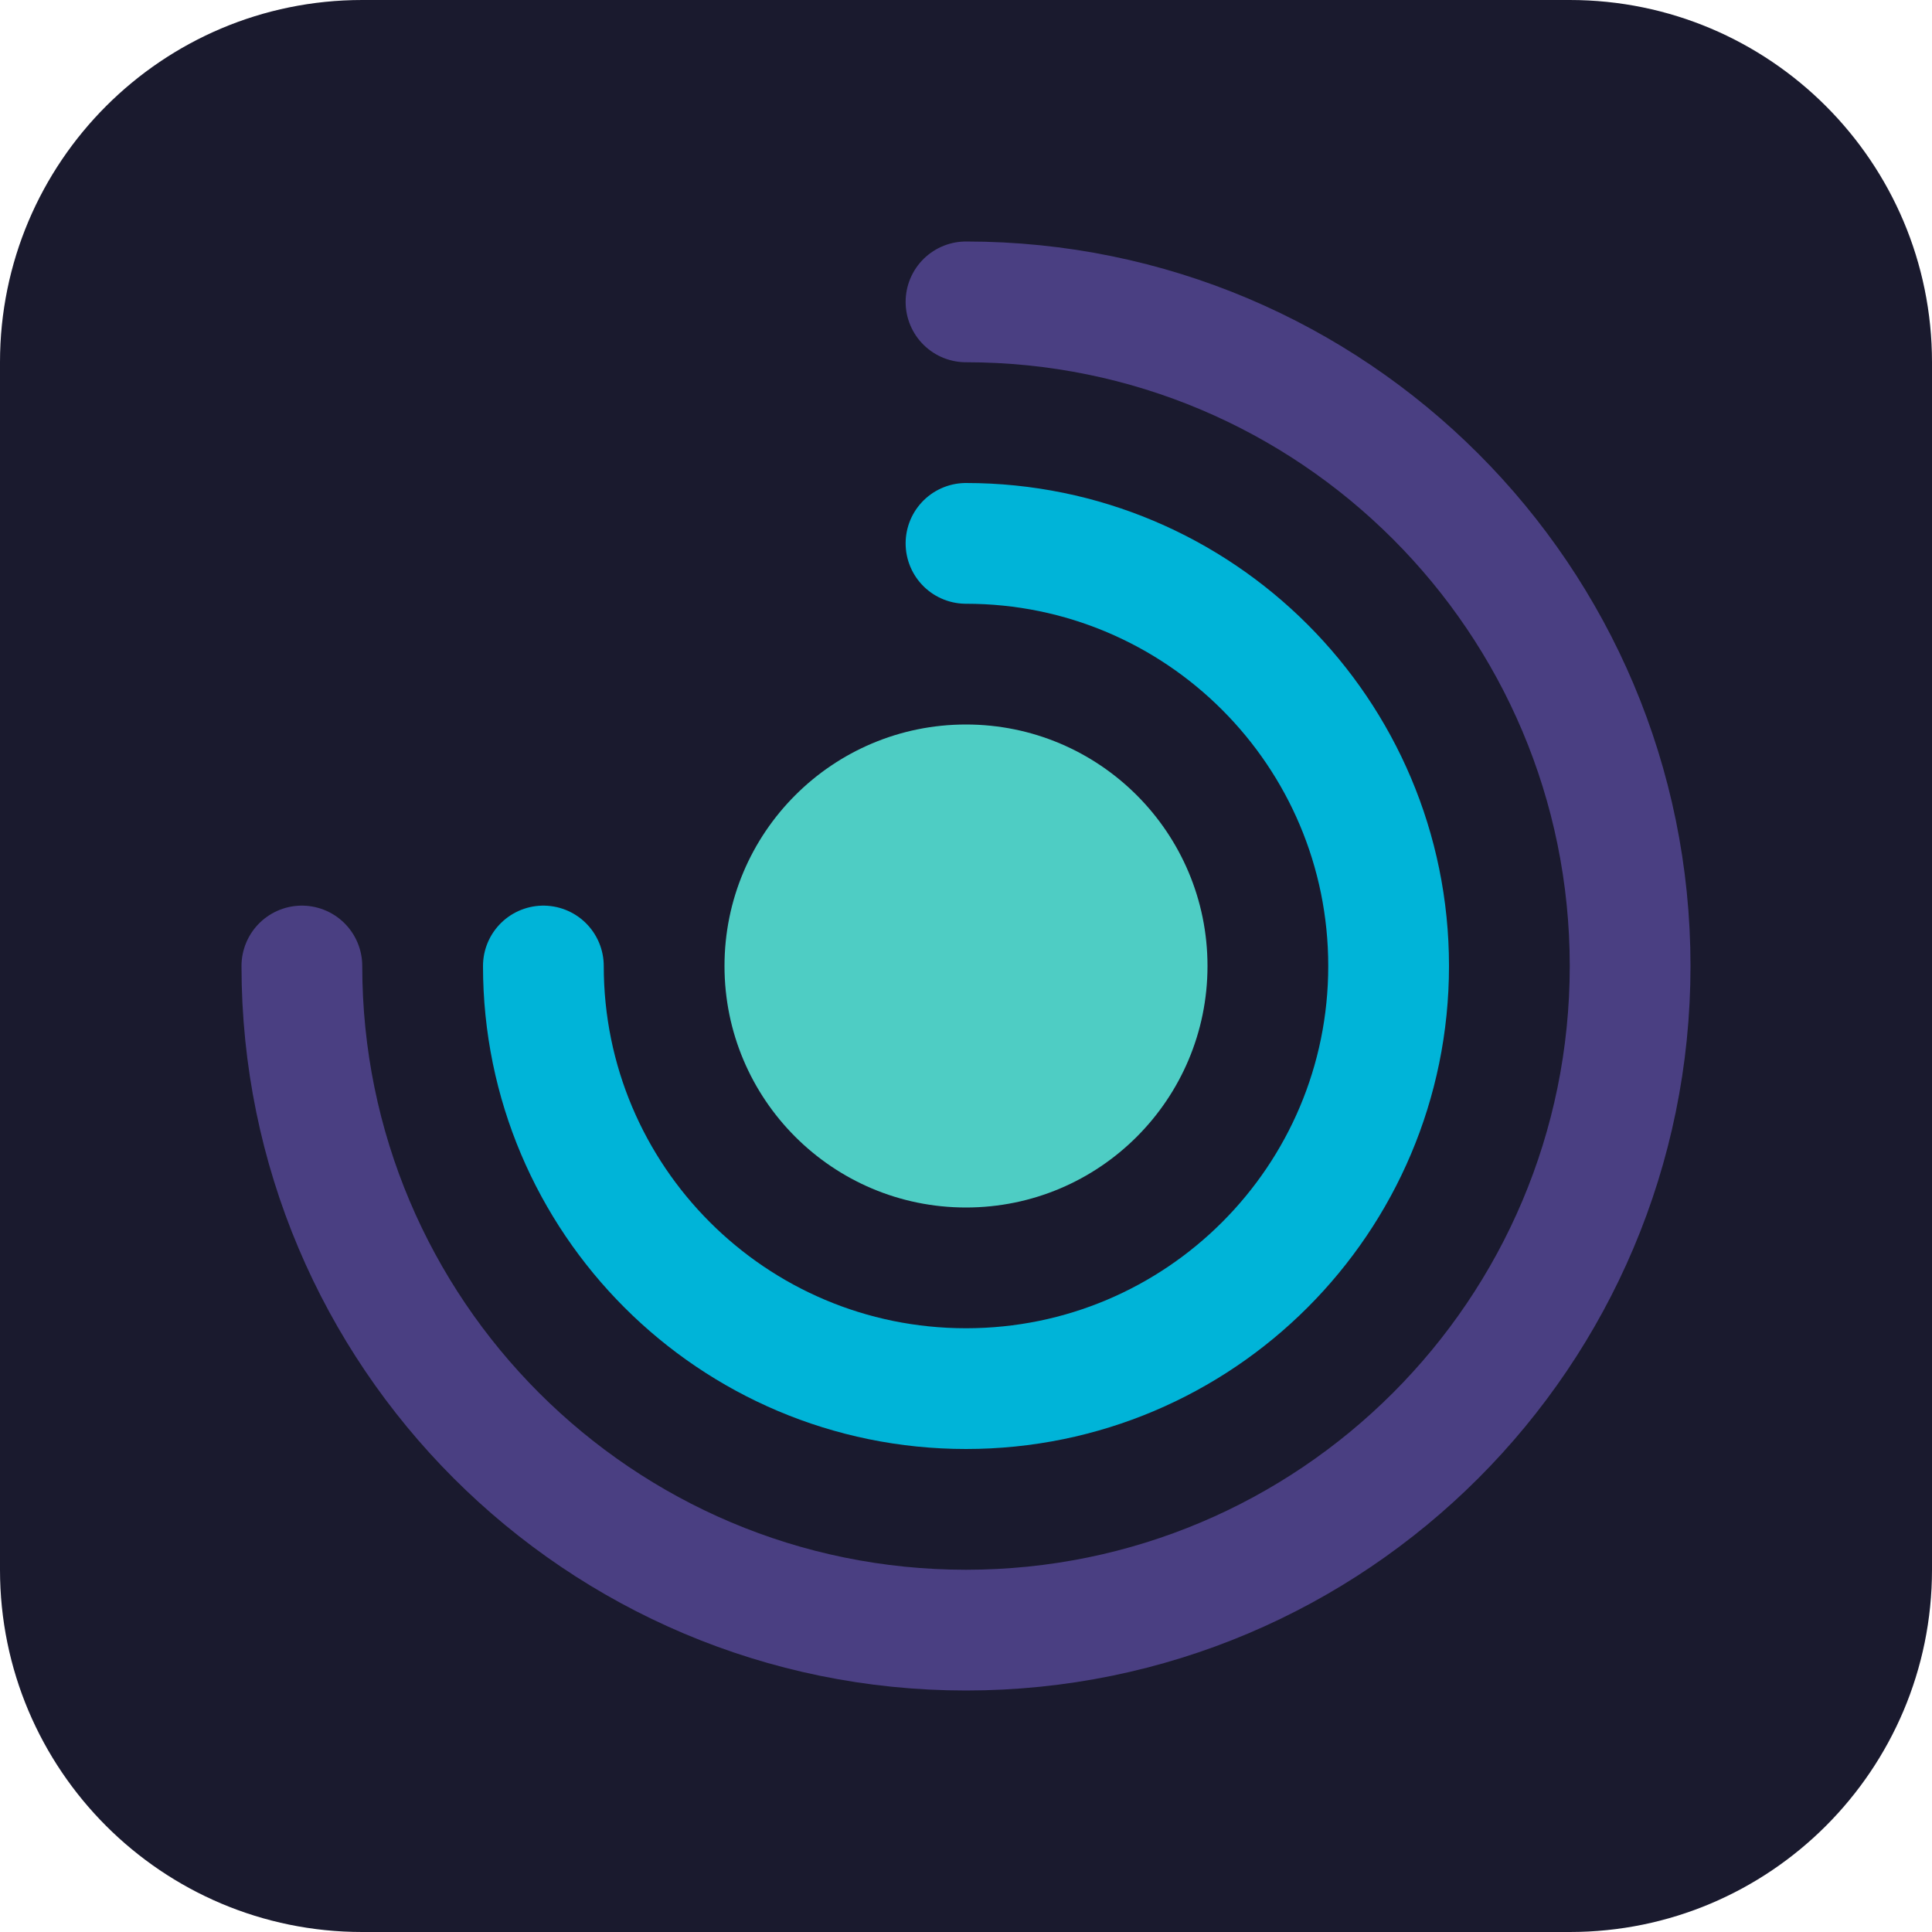
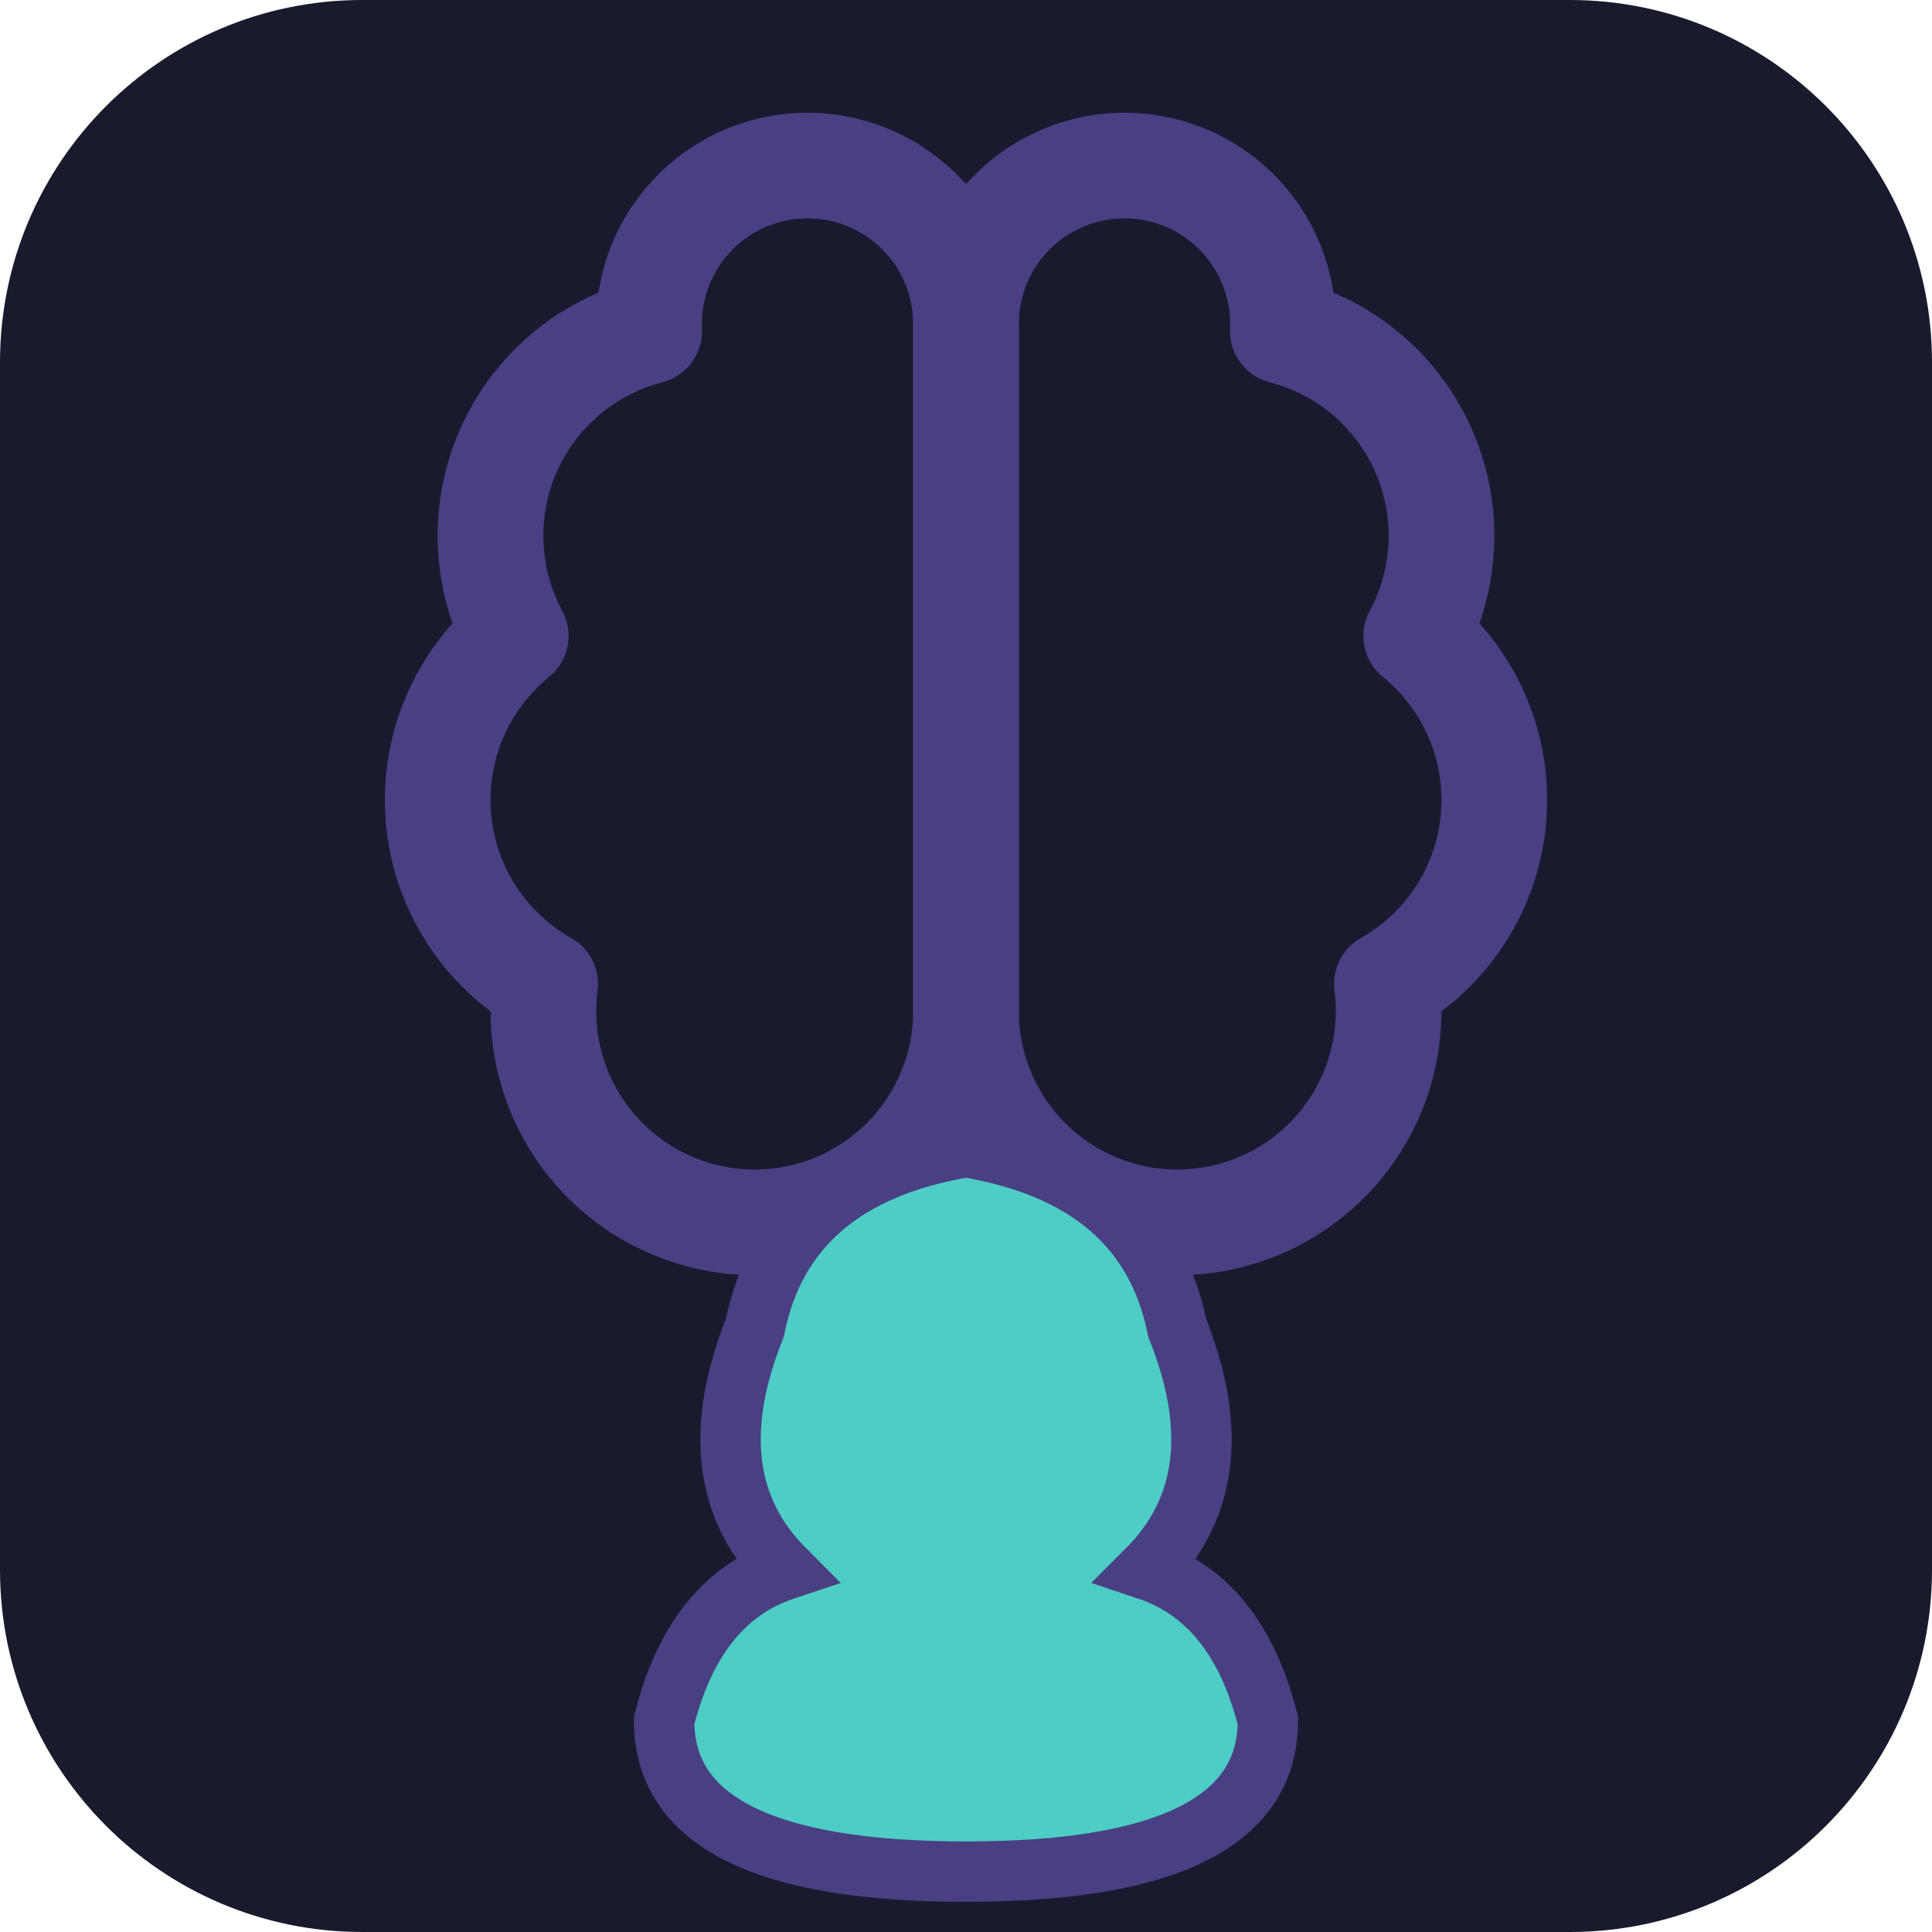
<svg xmlns="http://www.w3.org/2000/svg" width="32" height="32" viewBox="0 0 32 32">
  <rect width="32" height="32" rx="6" fill="#1a1a2e" />
-   <circle cx="16" cy="16" r="4" fill="#4ECDC4" />
-   <path d="M16 9 A7 7 0 1 1 9 16" fill="none" stroke="#00B4D8" stroke-width="2" stroke-linecap="round" />
-   <path d="M16 5 A11 11 0 1 1 5 16" fill="none" stroke="#4A3F82" stroke-width="2" stroke-linecap="round" />
+   <g transform="translate(5.5, 1) scale(0.875)" stroke="#4A3F82" stroke-width="2" stroke-linecap="round" stroke-linejoin="round" fill="none">
+     <path d="M12 5a3 3 0 1 0-5.997.125 4 4 0 0 0-2.526 5.77 4 4 0 0 0 .556 6.588A4 4 0 1 0 12 18Z" />
+     <path d="M12 5a3 3 0 1 1 5.997.125 4 4 0 0 1 2.526 5.77 4 4 0 0 1-.556 6.588A4 4 0 1 1 12 18Z" />
+   </g>
+   <path d="M16 19 Q13 19.5 12.5 22 Q11.5 24.5 13 26 Q11.5 26.5 11 28.5 Q11 31 16 31 Q21 31 21 28.5 Q20.5 26.5 19 26 Q20.5 24.5 19.5 22 Q19 19.5 16 19Z" fill="#4ECDC4" stroke="#4A3F82" stroke-width="1" />
</svg>
